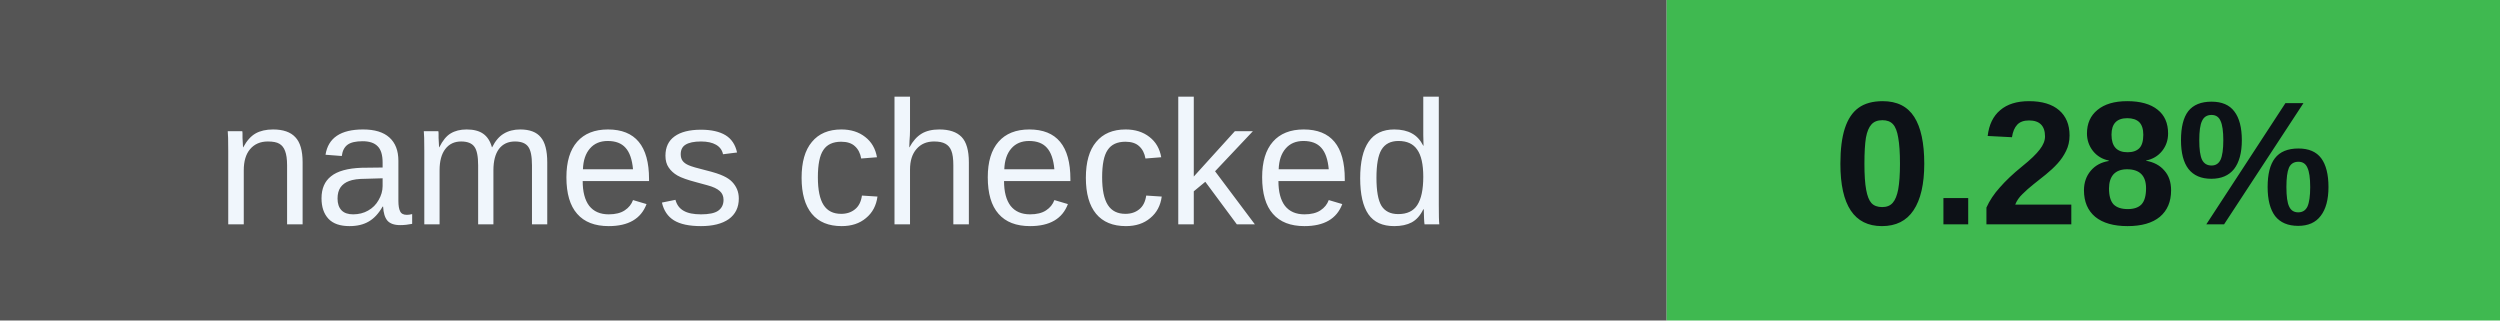
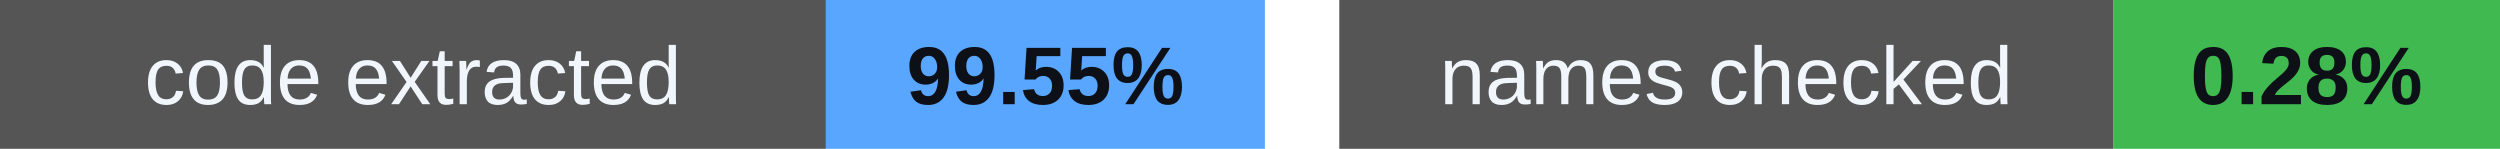
- <svg xmlns="http://www.w3.org/2000/svg" width="156" height="20" viewBox="0 0 156 20" role="img" aria-labelledby="badges-title badges-desc">
+ <svg xmlns="http://www.w3.org/2000/svg" width="336" height="20" viewBox="0 0 336 20" role="img" aria-labelledby="badges-title badges-desc">
  <g font-family="-apple-system,BlinkMacSystemFont,Segoe UI,Arial,sans-serif" font-size="11">
-     <rect x="0" y="0" width="104" height="20" rx="0" fill="#555" />
-     <rect x="104" y="0" width="52" height="20" rx="0" fill="#3fb950" />
-     <text x="52.0" y="14" font-size="11" font-weight="500" fill="#f0f6fc" text-anchor="middle">names checked</text>
-     <text x="130.0" y="14" font-size="11" font-weight="700" fill="#0d1117" text-anchor="middle">0.28%</text>
+     <rect x="0" y="0" width="111" height="20" rx="0" fill="#555" />
+     <rect x="111" y="0" width="59" height="20" rx="0" fill="#58a6ff" />
+     <text x="55.5" y="14" font-size="11" font-weight="500" fill="#f0f6fc" text-anchor="middle">code extracted</text>
+     <text x="140.5" y="14" font-size="11" font-weight="700" fill="#0d1117" text-anchor="middle">99.55%</text>
+     <rect x="180" y="0" width="104" height="20" rx="0" fill="#555" />
+     <rect x="284" y="0" width="52" height="20" rx="0" fill="#3fb950" />
+     <text x="232.0" y="14" font-size="11" font-weight="500" fill="#f0f6fc" text-anchor="middle">names checked</text>
+     <text x="310.0" y="14" font-size="11" font-weight="700" fill="#0d1117" text-anchor="middle">0.28%</text>
  </g>
</svg>
